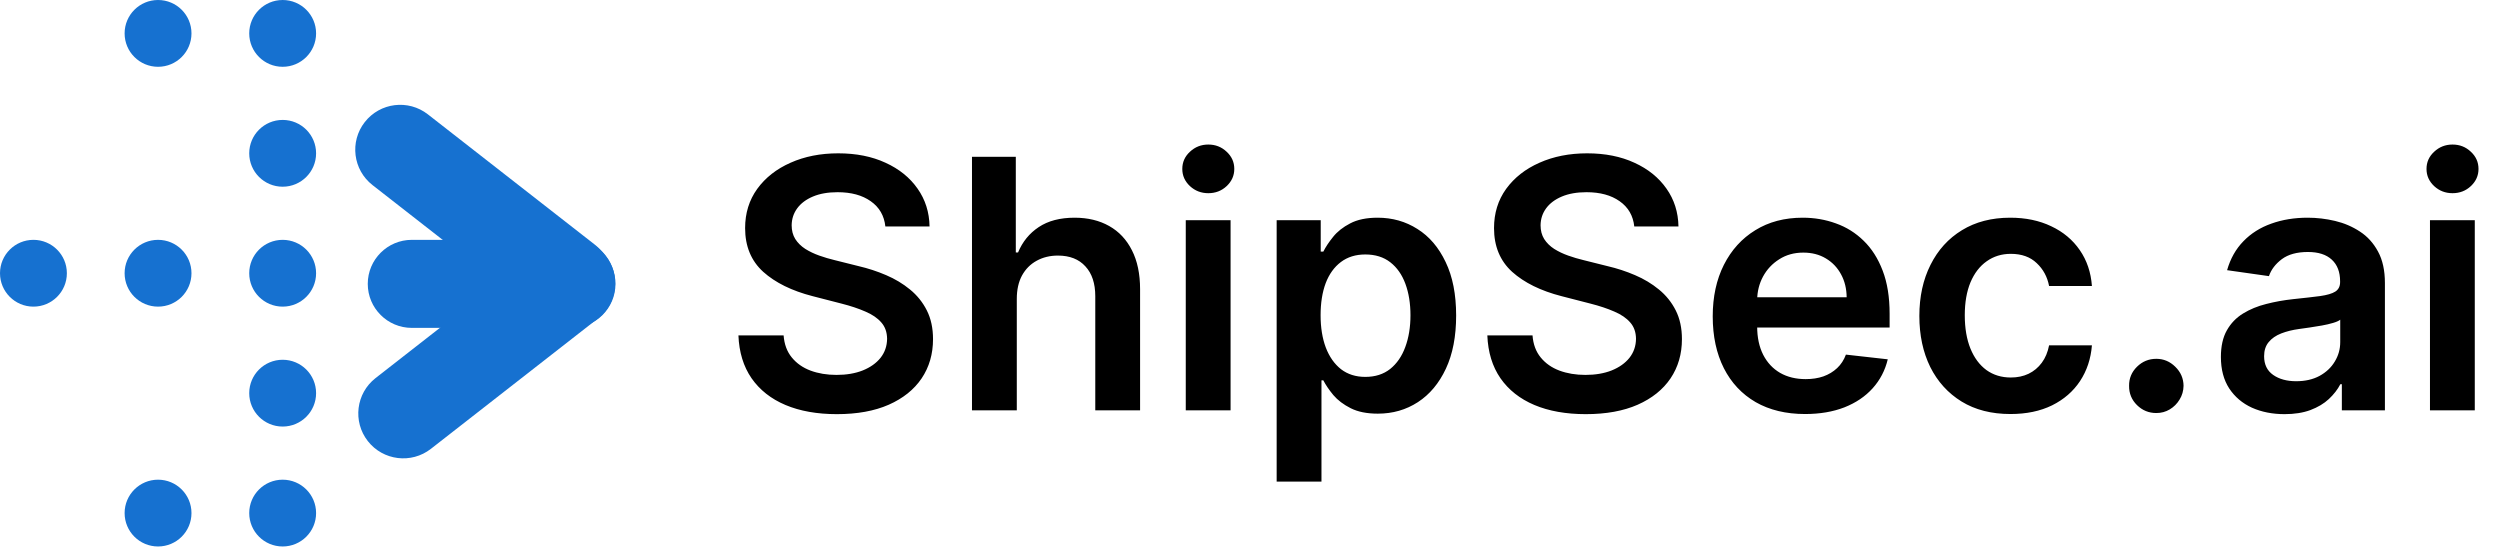
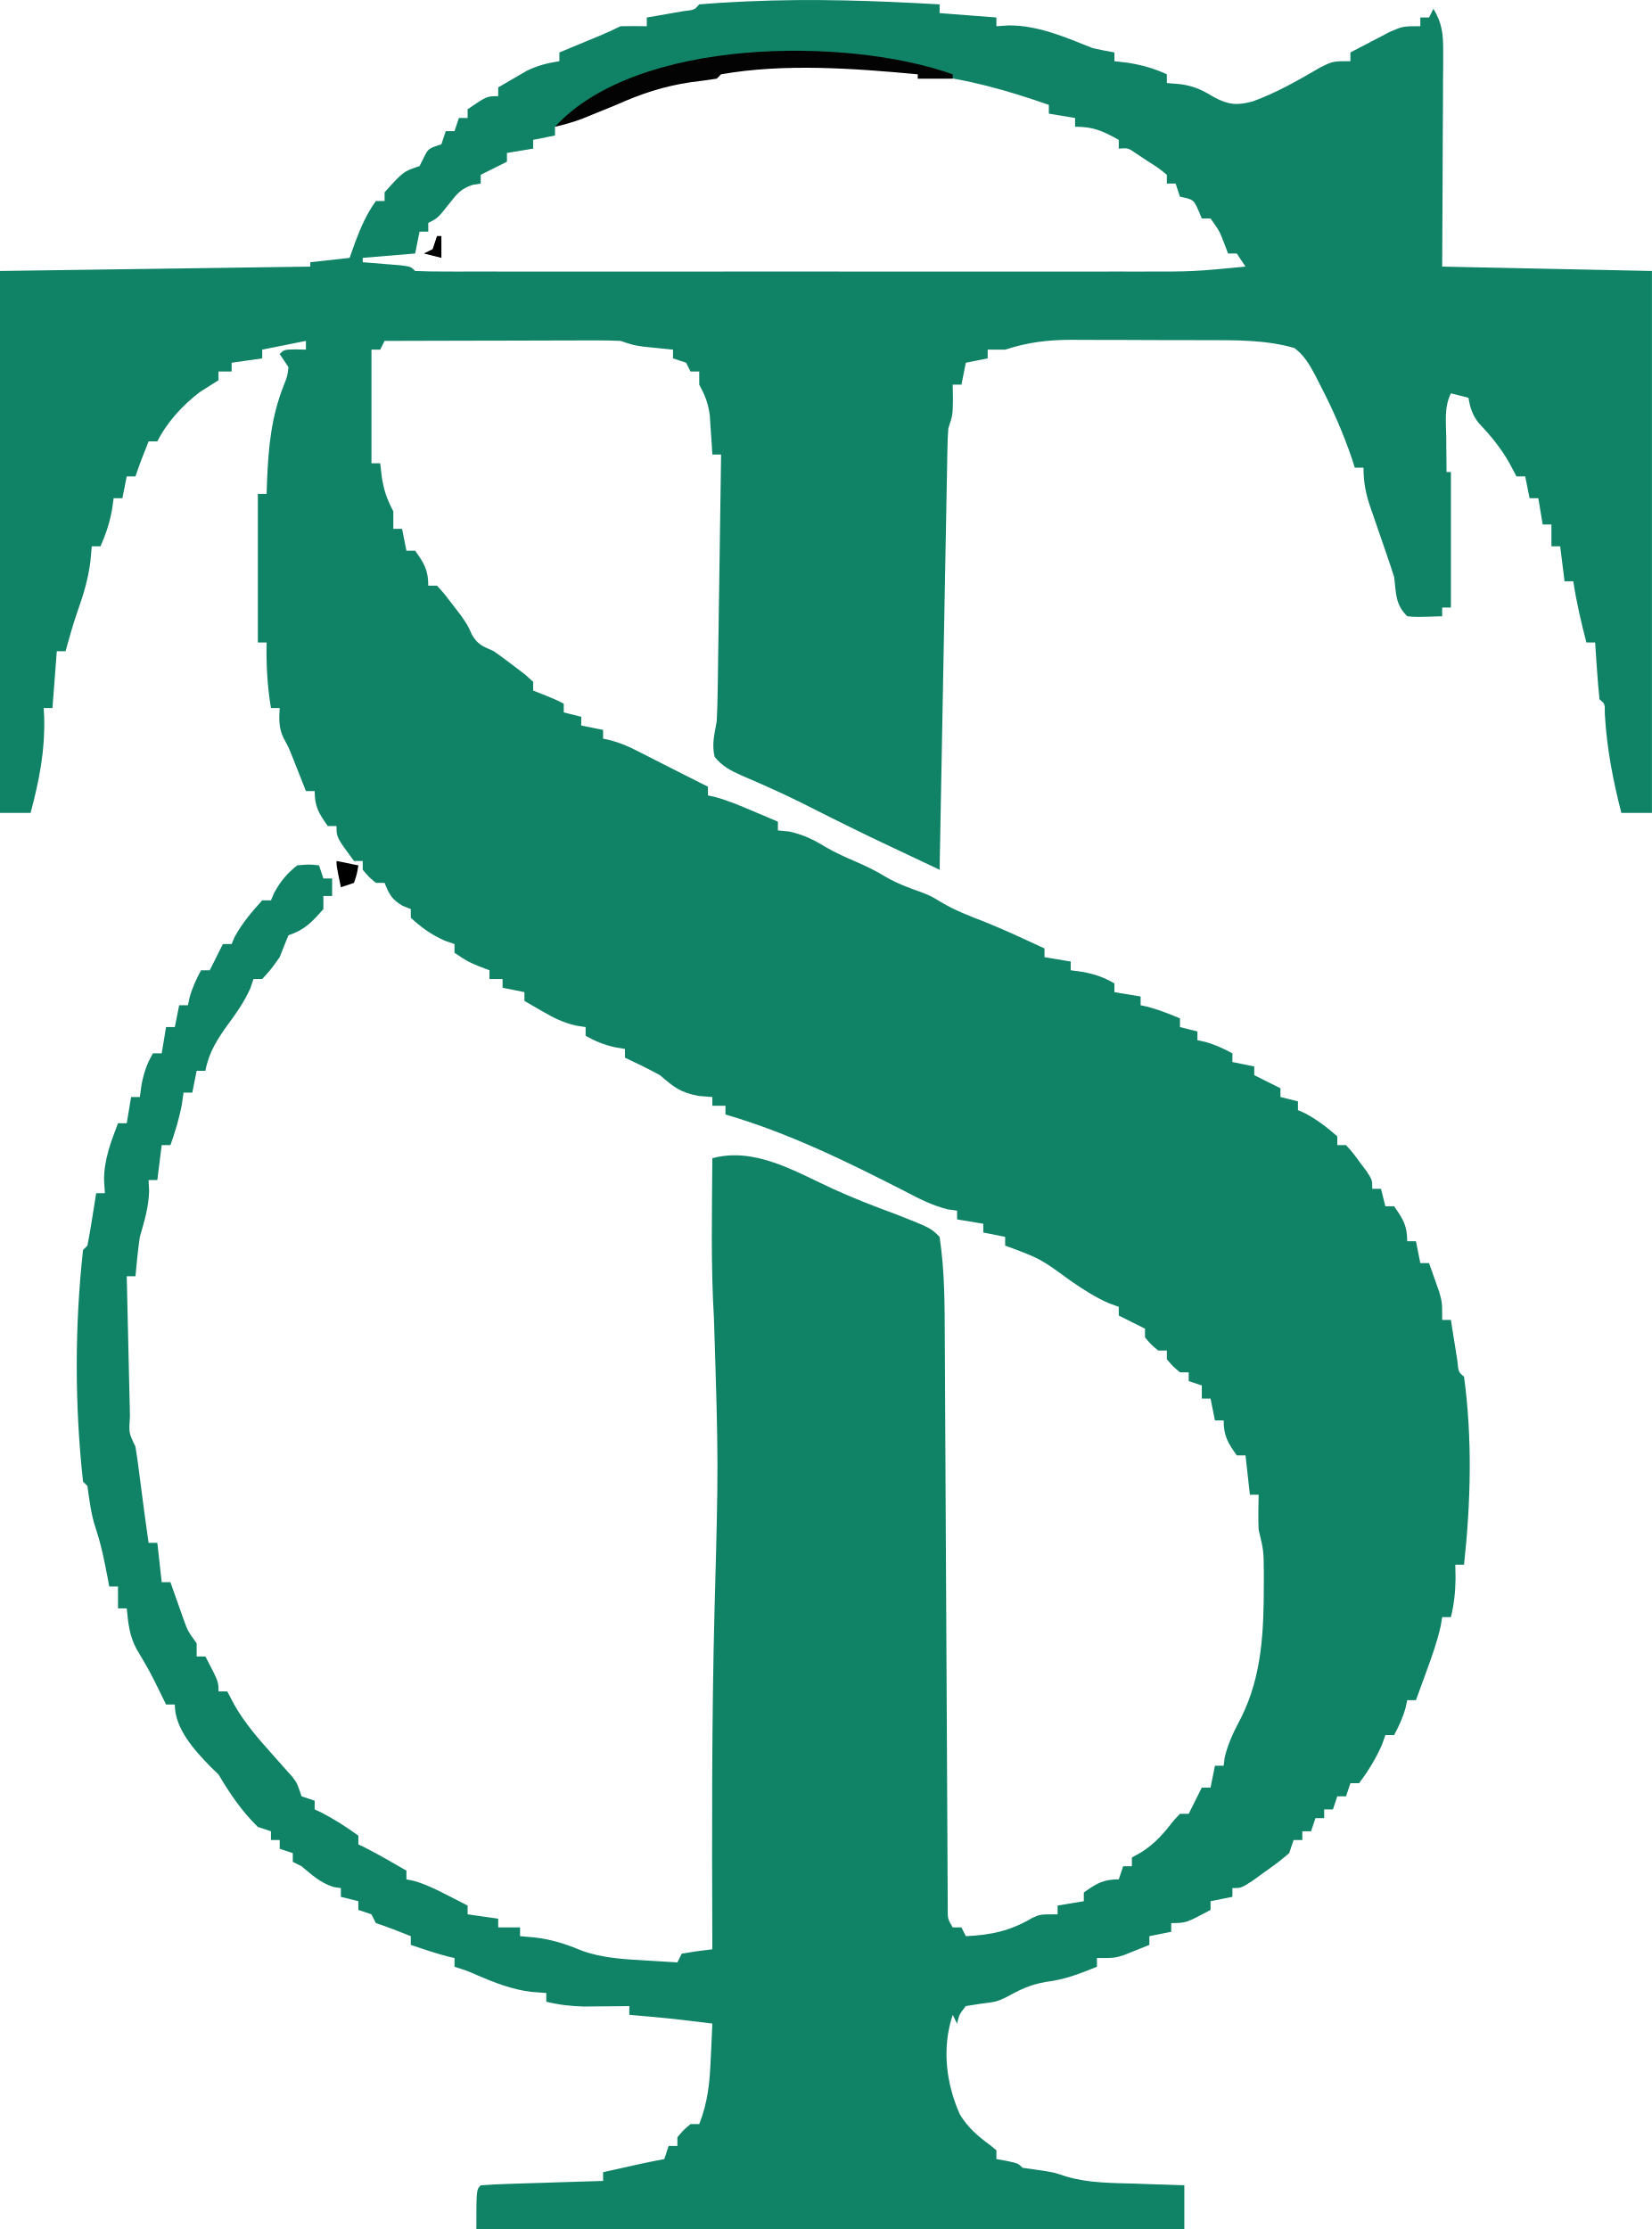
- <svg xmlns="http://www.w3.org/2000/svg" width="1377" height="303" viewBox="0 0 1377 303" fill="none">
-   <path d="M174.104 84.447C174.104 94.606 165.859 102.842 155.689 102.842C145.519 102.842 137.274 94.606 137.274 84.447C137.274 74.288 145.519 66.053 155.689 66.053C165.859 66.053 174.104 74.288 174.104 84.447Z" fill="#1671D0" />
-   <path d="M105.467 18.394C105.467 28.553 97.222 36.789 87.052 36.789C76.882 36.789 68.637 28.553 68.637 18.394C68.637 8.235 76.882 0 87.052 0C97.222 0 105.467 8.235 105.467 18.394Z" fill="#1671D0" />
-   <path d="M174.104 18.394C174.104 28.553 165.859 36.789 155.689 36.789C145.519 36.789 137.274 28.553 137.274 18.394C137.274 8.235 145.519 0 155.689 0C165.859 0 174.104 8.235 174.104 18.394Z" fill="#1671D0" />
-   <path d="M105.467 150.5C105.467 160.659 97.222 168.894 87.052 168.894C76.882 168.894 68.637 160.659 68.637 150.5C68.637 140.341 76.882 132.106 87.052 132.106C97.222 132.106 105.467 140.341 105.467 150.5Z" fill="#1671D0" />
-   <path d="M36.83 150.5C36.83 160.659 28.585 168.894 18.415 168.894C8.245 168.894 0 160.659 0 150.5C0 140.341 8.245 132.106 18.415 132.106C28.585 132.106 36.83 140.341 36.83 150.5Z" fill="#1671D0" />
-   <path d="M174.104 150.5C174.104 160.659 165.859 168.894 155.689 168.894C145.519 168.894 137.274 160.659 137.274 150.5C137.274 140.341 145.519 132.106 155.689 132.106C165.859 132.106 174.104 140.341 174.104 150.5Z" fill="#1671D0" />
-   <path d="M105.467 282.606C105.467 292.765 97.222 301 87.052 301C76.882 301 68.637 292.765 68.637 282.606C68.637 272.447 76.882 264.211 87.052 264.211C97.222 264.211 105.467 272.447 105.467 282.606Z" fill="#1671D0" />
-   <path d="M174.104 216.553C174.104 226.712 165.859 234.947 155.689 234.947C145.519 234.947 137.274 226.712 137.274 216.553C137.274 206.394 145.519 198.158 155.689 198.158C165.859 198.158 174.104 206.394 174.104 216.553Z" fill="#1671D0" />
-   <path d="M174.104 282.606C174.104 292.765 165.859 301 155.689 301C145.519 301 137.274 292.765 137.274 282.606C137.274 272.447 145.519 264.211 155.689 264.211C165.859 264.211 174.104 272.447 174.104 282.606Z" fill="#1671D0" />
-   <path d="M202.563 156.353C202.563 142.961 213.431 132.106 226.837 132.106H314.726C328.132 132.106 339 142.961 339 156.353C339 169.744 328.132 180.6 314.726 180.6H226.837C213.431 180.6 202.563 169.744 202.563 156.353Z" fill="#1671D0" />
-   <path d="M200.921 67.242C209.339 56.48 224.897 54.571 235.671 62.98L327.65 134.763C338.425 143.171 340.335 158.712 331.917 169.474C323.499 180.237 307.941 182.145 297.167 173.736L205.188 101.954C194.413 93.545 192.503 78.004 200.921 67.242Z" fill="#1671D0" />
-   <path d="M333.591 140.723C325.173 129.961 309.615 128.053 298.841 136.461L206.863 208.243C196.088 216.651 194.178 232.192 202.596 242.955C211.014 253.717 226.572 255.625 237.346 247.217L329.324 175.435C340.099 167.026 342.009 151.485 333.591 140.723Z" fill="#1671D0" />
-   <path d="M487.659 124.75C487.023 118.795 484.341 114.159 479.614 110.841C474.932 107.523 468.841 105.864 461.341 105.864C456.068 105.864 451.545 106.659 447.773 108.25C444 109.841 441.114 112 439.114 114.727C437.114 117.455 436.091 120.568 436.045 124.068C436.045 126.977 436.705 129.5 438.023 131.636C439.386 133.773 441.227 135.591 443.545 137.091C445.864 138.545 448.432 139.773 451.25 140.773C454.068 141.773 456.909 142.614 459.773 143.295L472.864 146.568C478.136 147.795 483.205 149.455 488.068 151.545C492.977 153.636 497.364 156.273 501.227 159.455C505.136 162.636 508.227 166.477 510.5 170.977C512.773 175.477 513.909 180.75 513.909 186.795C513.909 194.977 511.818 202.182 507.636 208.409C503.455 214.591 497.409 219.432 489.5 222.932C481.636 226.386 472.114 228.114 460.932 228.114C450.068 228.114 440.636 226.432 432.636 223.068C424.682 219.705 418.455 214.795 413.955 208.341C409.5 201.886 407.091 194.023 406.727 184.75H431.614C431.977 189.614 433.477 193.659 436.114 196.886C438.75 200.114 442.182 202.523 446.409 204.114C450.682 205.705 455.455 206.5 460.727 206.5C466.227 206.5 471.045 205.682 475.182 204.045C479.364 202.364 482.636 200.045 485 197.091C487.364 194.091 488.568 190.591 488.614 186.591C488.568 182.955 487.5 179.955 485.409 177.591C483.318 175.182 480.386 173.182 476.614 171.591C472.886 169.955 468.523 168.5 463.523 167.227L447.636 163.136C436.136 160.182 427.045 155.705 420.364 149.705C413.727 143.659 410.409 135.636 410.409 125.636C410.409 117.409 412.636 110.205 417.091 104.023C421.591 97.841 427.705 93.046 435.432 89.636C443.159 86.182 451.909 84.454 461.682 84.454C471.591 84.454 480.273 86.182 487.727 89.636C495.227 93.046 501.114 97.796 505.386 103.886C509.659 109.932 511.864 116.886 512 124.75H487.659ZM560.051 164.636V226H535.369V86.364H559.506V139.068H560.733C563.188 133.159 566.983 128.5 572.119 125.091C577.301 121.636 583.892 119.909 591.892 119.909C599.165 119.909 605.506 121.432 610.915 124.477C616.324 127.523 620.506 131.977 623.46 137.841C626.46 143.705 627.96 150.864 627.96 159.318V226H603.278V163.136C603.278 156.091 601.46 150.614 597.824 146.705C594.233 142.75 589.188 140.773 582.688 140.773C578.324 140.773 574.415 141.727 570.96 143.636C567.551 145.5 564.869 148.205 562.915 151.75C561.006 155.295 560.051 159.591 560.051 164.636ZM653.119 226V121.273H677.801V226H653.119ZM665.528 106.409C661.619 106.409 658.256 105.114 655.438 102.523C652.619 99.886 651.21 96.727 651.21 93.045C651.21 89.318 652.619 86.159 655.438 83.568C658.256 80.932 661.619 79.614 665.528 79.614C669.483 79.614 672.847 80.932 675.619 83.568C678.438 86.159 679.847 89.318 679.847 93.045C679.847 96.727 678.438 99.886 675.619 102.523C672.847 105.114 669.483 106.409 665.528 106.409ZM703.182 265.273V121.273H727.455V138.591H728.886C730.159 136.045 731.955 133.341 734.273 130.477C736.591 127.568 739.727 125.091 743.682 123.045C747.636 120.955 752.682 119.909 758.818 119.909C766.909 119.909 774.205 121.977 780.705 126.114C787.25 130.205 792.432 136.273 796.25 144.318C800.114 152.318 802.045 162.136 802.045 173.773C802.045 185.273 800.159 195.045 796.386 203.091C792.614 211.136 787.477 217.273 780.977 221.5C774.477 225.727 767.114 227.841 758.886 227.841C752.886 227.841 747.909 226.841 743.955 224.841C740 222.841 736.818 220.432 734.409 217.614C732.045 214.75 730.205 212.045 728.886 209.5H727.864V265.273H703.182ZM727.386 173.636C727.386 180.409 728.341 186.341 730.25 191.432C732.205 196.523 735 200.5 738.636 203.364C742.318 206.182 746.773 207.591 752 207.591C757.455 207.591 762.023 206.136 765.705 203.227C769.386 200.273 772.159 196.25 774.023 191.159C775.932 186.023 776.886 180.182 776.886 173.636C776.886 167.136 775.955 161.364 774.091 156.318C772.227 151.273 769.455 147.318 765.773 144.455C762.091 141.591 757.5 140.159 752 140.159C746.727 140.159 742.25 141.545 738.568 144.318C734.886 147.091 732.091 150.977 730.182 155.977C728.318 160.977 727.386 166.864 727.386 173.636ZM900.159 124.75C899.523 118.795 896.841 114.159 892.114 110.841C887.432 107.523 881.341 105.864 873.841 105.864C868.568 105.864 864.045 106.659 860.273 108.25C856.5 109.841 853.614 112 851.614 114.727C849.614 117.455 848.591 120.568 848.545 124.068C848.545 126.977 849.205 129.5 850.523 131.636C851.886 133.773 853.727 135.591 856.045 137.091C858.364 138.545 860.932 139.773 863.75 140.773C866.568 141.773 869.409 142.614 872.273 143.295L885.364 146.568C890.636 147.795 895.705 149.455 900.568 151.545C905.477 153.636 909.864 156.273 913.727 159.455C917.636 162.636 920.727 166.477 923 170.977C925.273 175.477 926.409 180.75 926.409 186.795C926.409 194.977 924.318 202.182 920.136 208.409C915.955 214.591 909.909 219.432 902 222.932C894.136 226.386 884.614 228.114 873.432 228.114C862.568 228.114 853.136 226.432 845.136 223.068C837.182 219.705 830.955 214.795 826.455 208.341C822 201.886 819.591 194.023 819.227 184.75H844.114C844.477 189.614 845.977 193.659 848.614 196.886C851.25 200.114 854.682 202.523 858.909 204.114C863.182 205.705 867.955 206.5 873.227 206.5C878.727 206.5 883.545 205.682 887.682 204.045C891.864 202.364 895.136 200.045 897.5 197.091C899.864 194.091 901.068 190.591 901.114 186.591C901.068 182.955 900 179.955 897.909 177.591C895.818 175.182 892.886 173.182 889.114 171.591C885.386 169.955 881.023 168.5 876.023 167.227L860.136 163.136C848.636 160.182 839.545 155.705 832.864 149.705C826.227 143.659 822.909 135.636 822.909 125.636C822.909 117.409 825.136 110.205 829.591 104.023C834.091 97.841 840.205 93.046 847.932 89.636C855.659 86.182 864.409 84.454 874.182 84.454C884.091 84.454 892.773 86.182 900.227 89.636C907.727 93.046 913.614 97.796 917.886 103.886C922.159 109.932 924.364 116.886 924.5 124.75H900.159ZM994.233 228.045C983.733 228.045 974.665 225.864 967.028 221.5C959.438 217.091 953.597 210.864 949.506 202.818C945.415 194.727 943.369 185.205 943.369 174.25C943.369 163.477 945.415 154.023 949.506 145.886C953.642 137.705 959.415 131.341 966.824 126.795C974.233 122.205 982.938 119.909 992.938 119.909C999.392 119.909 1005.48 120.955 1011.21 123.045C1016.98 125.091 1022.07 128.273 1026.48 132.591C1030.94 136.909 1034.44 142.409 1036.98 149.091C1039.53 155.727 1040.8 163.636 1040.8 172.818V180.386H954.96V163.75H1017.14C1017.1 159.023 1016.07 154.818 1014.07 151.136C1012.07 147.409 1009.28 144.477 1005.69 142.341C1002.14 140.205 998.006 139.136 993.278 139.136C988.233 139.136 983.801 140.364 979.983 142.818C976.165 145.227 973.188 148.409 971.051 152.364C968.96 156.273 967.892 160.568 967.847 165.25V179.773C967.847 185.864 968.96 191.091 971.188 195.455C973.415 199.773 976.528 203.091 980.528 205.409C984.528 207.682 989.21 208.818 994.574 208.818C998.165 208.818 1001.41 208.318 1004.32 207.318C1007.23 206.273 1009.76 204.75 1011.89 202.75C1014.03 200.75 1015.64 198.273 1016.73 195.318L1039.78 197.909C1038.32 204 1035.55 209.318 1031.46 213.864C1027.41 218.364 1022.23 221.864 1015.91 224.364C1009.6 226.818 1002.37 228.045 994.233 228.045ZM1107.36 228.045C1096.91 228.045 1087.93 225.75 1080.43 221.159C1072.98 216.568 1067.23 210.227 1063.18 202.136C1059.18 194 1057.18 184.636 1057.18 174.045C1057.18 163.409 1059.23 154.023 1063.32 145.886C1067.41 137.705 1073.18 131.341 1080.64 126.795C1088.14 122.205 1097 119.909 1107.23 119.909C1115.73 119.909 1123.25 121.477 1129.8 124.614C1136.39 127.705 1141.64 132.091 1145.55 137.773C1149.45 143.409 1151.68 150 1152.23 157.545H1128.64C1127.68 152.5 1125.41 148.295 1121.82 144.932C1118.27 141.523 1113.52 139.818 1107.57 139.818C1102.52 139.818 1098.09 141.182 1094.27 143.909C1090.45 146.591 1087.48 150.455 1085.34 155.5C1083.25 160.545 1082.2 166.591 1082.2 173.636C1082.2 180.773 1083.25 186.909 1085.34 192.045C1087.43 197.136 1090.36 201.068 1094.14 203.841C1097.95 206.568 1102.43 207.932 1107.57 207.932C1111.2 207.932 1114.45 207.25 1117.32 205.886C1120.23 204.477 1122.66 202.455 1124.61 199.818C1126.57 197.182 1127.91 193.977 1128.64 190.205H1152.23C1151.64 197.614 1149.45 204.182 1145.68 209.909C1141.91 215.591 1136.77 220.045 1130.27 223.273C1123.77 226.455 1116.14 228.045 1107.36 228.045ZM1187.7 227.5C1183.56 227.5 1180.02 226.045 1177.06 223.136C1174.11 220.227 1172.65 216.682 1172.7 212.5C1172.65 208.409 1174.11 204.909 1177.06 202C1180.02 199.091 1183.56 197.636 1187.7 197.636C1191.7 197.636 1195.18 199.091 1198.13 202C1201.13 204.909 1202.65 208.409 1202.7 212.5C1202.65 215.273 1201.93 217.795 1200.52 220.068C1199.15 222.341 1197.34 224.159 1195.06 225.523C1192.84 226.841 1190.38 227.5 1187.7 227.5ZM1258.32 228.114C1251.68 228.114 1245.7 226.932 1240.39 224.568C1235.11 222.159 1230.93 218.614 1227.84 213.932C1224.8 209.25 1223.27 203.477 1223.27 196.614C1223.27 190.705 1224.36 185.818 1226.55 181.955C1228.73 178.091 1231.7 175 1235.48 172.682C1239.25 170.364 1243.5 168.614 1248.23 167.432C1253 166.205 1257.93 165.318 1263.02 164.773C1269.16 164.136 1274.14 163.568 1277.95 163.068C1281.77 162.523 1284.55 161.705 1286.27 160.614C1288.05 159.477 1288.93 157.727 1288.93 155.364V154.955C1288.93 149.818 1287.41 145.841 1284.36 143.023C1281.32 140.205 1276.93 138.795 1271.2 138.795C1265.16 138.795 1260.36 140.114 1256.82 142.75C1253.32 145.386 1250.95 148.5 1249.73 152.091L1226.68 148.818C1228.5 142.455 1231.5 137.136 1235.68 132.864C1239.86 128.545 1244.98 125.318 1251.02 123.182C1257.07 121 1263.75 119.909 1271.07 119.909C1276.11 119.909 1281.14 120.5 1286.14 121.682C1291.14 122.864 1295.7 124.818 1299.84 127.545C1303.98 130.227 1307.3 133.886 1309.8 138.523C1312.34 143.159 1313.61 148.955 1313.61 155.909V226H1289.89V211.614H1289.07C1287.57 214.523 1285.45 217.25 1282.73 219.795C1280.05 222.295 1276.66 224.318 1272.57 225.864C1268.52 227.364 1263.77 228.114 1258.32 228.114ZM1264.73 209.977C1269.68 209.977 1273.98 209 1277.61 207.045C1281.25 205.045 1284.05 202.409 1286 199.136C1288 195.864 1289 192.295 1289 188.432V176.091C1288.23 176.727 1286.91 177.318 1285.05 177.864C1283.23 178.409 1281.18 178.886 1278.91 179.295C1276.64 179.705 1274.39 180.068 1272.16 180.386C1269.93 180.705 1268 180.977 1266.36 181.205C1262.68 181.705 1259.39 182.523 1256.48 183.659C1253.57 184.795 1251.27 186.386 1249.59 188.432C1247.91 190.432 1247.07 193.023 1247.07 196.205C1247.07 200.75 1248.73 204.182 1252.05 206.5C1255.36 208.818 1259.59 209.977 1264.73 209.977ZM1338.43 226V121.273H1363.11V226H1338.43ZM1350.84 106.409C1346.93 106.409 1343.57 105.114 1340.75 102.523C1337.93 99.886 1336.52 96.727 1336.52 93.045C1336.52 89.318 1337.93 86.159 1340.75 83.568C1343.57 80.932 1346.93 79.614 1350.84 79.614C1354.8 79.614 1358.16 80.932 1360.93 83.568C1363.75 86.159 1365.16 89.318 1365.16 93.045C1365.16 96.727 1363.75 99.886 1360.93 102.523C1358.16 105.114 1354.8 106.409 1350.84 106.409Z" fill="black" />
+ <svg xmlns="http://www.w3.org/2000/svg" version="1.1" width="378" height="510">
+   <path d="M0 0 C0 0.66 0 1.32 0 2 C4.29 2.33 8.58 2.66 13 3 C13 3.66 13 4.32 13 5 C13.949 4.938 14.898 4.876 15.875 4.812 C22.585 4.799 28.86 7.544 35 10 C36.659 10.369 38.325 10.713 40 11 C40 11.66 40 12.32 40 13 C41.052 13.124 42.104 13.248 43.188 13.375 C46.46 13.911 49.005 14.639 52 16 C52 16.66 52 17.32 52 18 C52.99 18.082 53.98 18.165 55 18.25 C58.137 18.652 60.137 19.593 62.812 21.25 C66.159 23 68.037 23.174 71.688 22.188 C77.136 20.211 82.119 17.334 87.117 14.426 C90 13 90 13 94 13 C94 12.34 94 11.68 94 11 C95.911 9.99 97.829 8.992 99.75 8 C100.817 7.443 101.885 6.886 102.984 6.312 C106 5 106 5 110 5 C110 4.34 110 3.68 110 3 C110.66 3 111.32 3 112 3 C112.33 2.34 112.66 1.68 113 1 C114.951 4.278 115.244 6.712 115.227 10.503 C115.227 11.604 115.227 12.705 115.227 13.839 C115.216 15.021 115.206 16.204 115.195 17.422 C115.191 19.245 115.191 19.245 115.187 21.104 C115.176 24.986 115.15 28.868 115.125 32.75 C115.115 35.382 115.106 38.013 115.098 40.645 C115.077 47.097 115.038 53.548 115 60 C130.84 60.33 146.68 60.66 163 61 C163 101.92 163 142.84 163 185 C160.69 185 158.38 185 156 185 C154.053 177.408 152.642 170.1 152.211 162.266 C152.246 160.033 152.246 160.033 151 159 C150.765 156.817 150.586 154.628 150.438 152.438 C150.312 150.641 150.312 150.641 150.184 148.809 C150.123 147.882 150.062 146.955 150 146 C149.34 146 148.68 146 148 146 C146.795 141.342 145.715 136.764 145 132 C144.34 132 143.68 132 143 132 C142.67 129.36 142.34 126.72 142 124 C141.34 124 140.68 124 140 124 C140 122.35 140 120.7 140 119 C139.34 119 138.68 119 138 119 C137.67 117.02 137.34 115.04 137 113 C136.34 113 135.68 113 135 113 C134.67 111.35 134.34 109.7 134 108 C133.34 108 132.68 108 132 108 C131.464 106.989 130.928 105.979 130.375 104.938 C128.396 101.434 126.023 98.596 123.27 95.676 C121.848 93.799 121.416 92.298 121 90 C119.68 89.67 118.36 89.34 117 89 C115.406 92.188 115.898 95.629 115.938 99.125 C115.944 100.256 115.944 100.256 115.951 101.41 C115.963 103.273 115.981 105.137 116 107 C116.33 107 116.66 107 117 107 C117 117.23 117 127.46 117 138 C116.34 138 115.68 138 115 138 C115 138.66 115 139.32 115 140 C108.945 140.195 108.945 140.195 107 140 C104.222 137.222 104.513 134.851 104 131 C103.368 128.989 102.695 126.99 102 125 C101.121 122.46 100.246 119.918 99.375 117.375 C99.146 116.72 98.916 116.065 98.68 115.391 C97.537 112.03 97 109.599 97 106 C96.34 106 95.68 106 95 106 C94.804 105.38 94.608 104.76 94.406 104.121 C92.386 98.14 89.911 92.528 87 86.938 C86.668 86.283 86.336 85.628 85.994 84.953 C84.654 82.442 83.478 80.362 81.188 78.629 C74.449 76.692 67.577 76.84 60.625 76.832 C59.542 76.829 58.458 76.825 57.342 76.822 C55.06 76.817 52.777 76.815 50.494 76.815 C47.012 76.813 43.529 76.794 40.047 76.775 C37.823 76.772 35.599 76.77 33.375 76.77 C32.339 76.762 31.304 76.755 30.237 76.748 C24.712 76.765 20.244 77.299 15 79 C13.68 79 12.36 79 11 79 C11 79.66 11 80.32 11 81 C8.525 81.495 8.525 81.495 6 82 C5.67 83.65 5.34 85.3 5 87 C4.34 87 3.68 87 3 87 C3.031 88.64 3.031 88.64 3.062 90.312 C3 94 3 94 2 97 C1.889 98.396 1.83 99.795 1.804 101.195 C1.786 102.049 1.767 102.903 1.749 103.783 C1.734 104.716 1.718 105.65 1.703 106.612 C1.673 108.09 1.673 108.09 1.643 109.599 C1.579 112.861 1.522 116.124 1.465 119.387 C1.422 121.647 1.378 123.907 1.335 126.167 C1.22 132.12 1.112 138.073 1.004 144.026 C0.894 150.099 0.778 156.171 0.662 162.244 C0.436 174.163 0.216 186.081 0 198 C-2.996 196.587 -5.99 195.173 -8.984 193.758 C-9.821 193.363 -10.659 192.968 -11.521 192.562 C-17.491 189.739 -23.408 186.824 -29.298 183.837 C-32.585 182.17 -35.89 180.582 -39.258 179.086 C-39.948 178.777 -40.639 178.468 -41.351 178.149 C-42.664 177.566 -43.982 176.993 -45.306 176.433 C-47.834 175.308 -49.722 174.344 -51.477 172.172 C-52.181 169.25 -51.496 166.961 -51 164 C-50.891 161.908 -50.825 159.814 -50.795 157.719 C-50.775 156.498 -50.755 155.278 -50.734 154.02 C-50.718 152.716 -50.701 151.413 -50.684 150.07 C-50.663 148.711 -50.642 147.352 -50.621 145.993 C-50.566 142.432 -50.516 138.872 -50.468 135.311 C-50.417 131.671 -50.362 128.031 -50.307 124.391 C-50.199 117.26 -50.098 110.13 -50 103 C-50.66 103 -51.32 103 -52 103 C-52.073 101.77 -52.073 101.77 -52.148 100.516 C-52.223 99.438 -52.298 98.36 -52.375 97.25 C-52.445 96.183 -52.514 95.115 -52.586 94.016 C-52.978 91.158 -53.664 89.498 -55 87 C-55 86.01 -55 85.02 -55 84 C-55.66 84 -56.32 84 -57 84 C-57.33 83.34 -57.66 82.68 -58 82 C-58.99 81.67 -59.98 81.34 -61 81 C-61 80.34 -61 79.68 -61 79 C-61.615 78.939 -62.23 78.879 -62.863 78.816 C-64.076 78.691 -64.076 78.691 -65.312 78.562 C-66.513 78.441 -66.513 78.441 -67.738 78.316 C-70 78 -70 78 -73 77 C-74.764 76.912 -76.531 76.882 -78.298 76.886 C-79.379 76.887 -80.459 76.887 -81.573 76.887 C-83.322 76.894 -83.322 76.894 -85.105 76.902 C-86.3 76.904 -87.494 76.905 -88.725 76.907 C-92.546 76.912 -96.367 76.925 -100.188 76.938 C-102.775 76.943 -105.363 76.947 -107.951 76.951 C-114.301 76.962 -120.65 76.979 -127 77 C-127.33 77.66 -127.66 78.32 -128 79 C-128.66 79 -129.32 79 -130 79 C-130 87.58 -130 96.16 -130 105 C-129.34 105 -128.68 105 -128 105 C-127.814 106.609 -127.814 106.609 -127.625 108.25 C-127.089 111.465 -126.446 113.204 -125 116 C-125 117.32 -125 118.64 -125 120 C-124.34 120 -123.68 120 -123 120 C-122.67 121.65 -122.34 123.3 -122 125 C-121.34 125 -120.68 125 -120 125 C-117.958 127.905 -117 129.401 -117 133 C-116.34 133 -115.68 133 -115 133 C-113.344 134.828 -113.344 134.828 -111.5 137.25 C-110.892 138.039 -110.283 138.828 -109.656 139.641 C-108 142 -108 142 -107.031 144.172 C-105.7 146.532 -104.45 146.907 -102 148 C-100.39 149.13 -98.807 150.299 -97.25 151.5 C-96.451 152.108 -95.652 152.717 -94.828 153.344 C-93.923 154.164 -93.923 154.164 -93 155 C-93 155.66 -93 156.32 -93 157 C-92.216 157.309 -91.433 157.619 -90.625 157.938 C-88 159 -88 159 -86 160 C-86 160.66 -86 161.32 -86 162 C-84.68 162.33 -83.36 162.66 -82 163 C-82 163.66 -82 164.32 -82 165 C-80.35 165.33 -78.7 165.66 -77 166 C-77 166.66 -77 167.32 -77 168 C-76.417 168.128 -75.835 168.257 -75.234 168.389 C-73.055 168.985 -71.26 169.756 -69.25 170.777 C-68.559 171.126 -67.868 171.475 -67.156 171.834 C-66.445 172.198 -65.733 172.562 -65 172.938 C-64.288 173.298 -63.577 173.658 -62.844 174.029 C-61.515 174.703 -60.186 175.377 -58.859 176.054 C-56.911 177.045 -54.956 178.024 -53 179 C-53 179.66 -53 180.32 -53 181 C-52.469 181.112 -51.938 181.224 -51.391 181.34 C-48.389 182.169 -45.616 183.348 -42.75 184.562 C-41.672 185.018 -40.595 185.473 -39.484 185.941 C-38.665 186.291 -37.845 186.64 -37 187 C-37 187.66 -37 188.32 -37 189 C-36.154 189.083 -35.309 189.165 -34.438 189.25 C-31.113 189.975 -28.808 191.127 -25.926 192.891 C-23.797 194.117 -21.63 195.09 -19.375 196.062 C-16.92 197.122 -14.727 198.167 -12.438 199.562 C-9.679 201.189 -6.904 202.176 -3.898 203.254 C-2 204 -2 204 0.375 205.438 C3.536 207.319 6.795 208.553 10.219 209.883 C14.886 211.758 19.438 213.884 24 216 C24 216.66 24 217.32 24 218 C25.98 218.33 27.96 218.66 30 219 C30 219.66 30 220.32 30 221 C31.361 221.186 31.361 221.186 32.75 221.375 C35.59 221.921 37.526 222.573 40 224 C40 224.66 40 225.32 40 226 C41.98 226.33 43.96 226.66 46 227 C46 227.66 46 228.32 46 229 C46.835 229.186 46.835 229.186 47.688 229.375 C50.221 230.06 52.579 230.991 55 232 C55 232.66 55 233.32 55 234 C56.32 234.33 57.64 234.66 59 235 C59 235.66 59 236.32 59 237 C59.866 237.186 59.866 237.186 60.75 237.375 C63.023 238.006 64.925 238.889 67 240 C67 240.66 67 241.32 67 242 C68.65 242.33 70.3 242.66 72 243 C72 243.66 72 244.32 72 245 C72.928 245.464 72.928 245.464 73.875 245.938 C75.25 246.625 76.625 247.312 78 248 C78 248.66 78 249.32 78 250 C79.32 250.33 80.64 250.66 82 251 C82 251.66 82 252.32 82 253 C82.835 253.371 82.835 253.371 83.688 253.75 C86.424 255.229 88.677 256.935 91 259 C91 259.66 91 260.32 91 261 C91.66 261 92.32 261 93 261 C94.508 262.68 94.508 262.68 96.125 264.875 C96.664 265.594 97.203 266.314 97.758 267.055 C99 269 99 269 99 271 C99.66 271 100.32 271 101 271 C101.33 272.32 101.66 273.64 102 275 C102.66 275 103.32 275 104 275 C106.042 277.905 107 279.401 107 283 C107.66 283 108.32 283 109 283 C109.33 284.65 109.66 286.3 110 288 C110.66 288 111.32 288 112 288 C112.508 289.414 113.006 290.831 113.5 292.25 C113.778 293.039 114.057 293.828 114.344 294.641 C115 297 115 297 115 301 C115.66 301 116.32 301 117 301 C117.133 301.855 117.266 302.709 117.402 303.59 C117.579 304.695 117.756 305.799 117.938 306.938 C118.112 308.04 118.286 309.142 118.465 310.277 C118.718 312.904 118.718 312.904 120 314 C121.93 328.085 121.547 342.909 120 357 C119.34 357 118.68 357 118 357 C118.031 358.578 118.031 358.578 118.062 360.188 C118.011 363.327 117.735 365.969 117 369 C116.34 369 115.68 369 115 369 C114.888 369.674 114.776 370.348 114.66 371.043 C113.871 374.579 112.685 377.919 111.438 381.312 C111.204 381.958 110.97 382.603 110.729 383.268 C110.156 384.846 109.578 386.423 109 388 C108.34 388 107.68 388 107 388 C106.876 388.577 106.752 389.155 106.625 389.75 C105.994 392.023 105.111 393.925 104 396 C103.34 396 102.68 396 102 396 C101.752 396.701 101.505 397.402 101.25 398.125 C99.828 401.395 98.128 404.141 96 407 C95.34 407 94.68 407 94 407 C93.67 407.99 93.34 408.98 93 410 C92.34 410 91.68 410 91 410 C90.67 410.99 90.34 411.98 90 413 C89.34 413 88.68 413 88 413 C88 413.66 88 414.32 88 415 C87.34 415 86.68 415 86 415 C85.67 415.99 85.34 416.98 85 418 C84.34 418 83.68 418 83 418 C83 418.66 83 419.32 83 420 C82.34 420 81.68 420 81 420 C80.67 420.99 80.34 421.98 80 423 C77.566 425.043 77.566 425.043 74.562 427.188 C73.574 427.903 72.585 428.618 71.566 429.355 C69 431 69 431 67 431 C67 431.66 67 432.32 67 433 C65.35 433.33 63.7 433.66 62 434 C62 434.66 62 435.32 62 436 C56.375 439 56.375 439 53 439 C53 439.66 53 440.32 53 441 C51.35 441.33 49.7 441.66 48 442 C48 442.66 48 443.32 48 444 C46.753 444.508 45.503 445.006 44.25 445.5 C43.554 445.778 42.858 446.057 42.141 446.344 C40 447 40 447 36 447 C36 447.66 36 448.32 36 449 C32.057 450.591 28.727 451.909 24.5 452.438 C20.732 453.043 18.298 454.293 14.992 456.094 C13 457 13 457 9.125 457.5 C8.094 457.665 7.062 457.83 6 458 C4.487 459.936 4.487 459.936 4 462 C3.67 461.34 3.34 460.68 3 460 C0.49 467.531 1.453 475.638 4.645 482.805 C6.504 485.816 8.759 487.784 11.609 489.844 C12.068 490.225 12.527 490.607 13 491 C13 491.66 13 492.32 13 493 C13.804 493.144 14.609 493.289 15.438 493.438 C18 494 18 494 19 495 C20.031 495.144 21.062 495.289 22.125 495.438 C26 496 26 496 28.996 496.996 C34.198 498.525 39.553 498.465 44.938 498.625 C46.003 498.664 47.068 498.702 48.166 498.742 C50.777 498.836 53.389 498.919 56 499 C56 502.3 56 505.6 56 509 C2.54 509 -50.92 509 -106 509 C-106 500 -106 500 -105 499 C-102.929 498.842 -100.853 498.749 -98.777 498.684 C-97.517 498.642 -96.257 498.6 -94.959 498.557 C-93.618 498.517 -92.278 498.477 -90.938 498.438 C-89.593 498.394 -88.249 498.351 -86.904 498.307 C-83.603 498.2 -80.302 498.098 -77 498 C-77 497.34 -77 496.68 -77 496 C-67.59 493.888 -67.59 493.888 -63 493 C-62.67 492.01 -62.34 491.02 -62 490 C-61.34 490 -60.68 490 -60 490 C-60 489.34 -60 488.68 -60 488 C-58.625 486.375 -58.625 486.375 -57 485 C-56.34 485 -55.68 485 -55 485 C-53.027 479.978 -52.591 475.444 -52.375 470.125 C-52.317 468.949 -52.317 468.949 -52.258 467.75 C-52.164 465.834 -52.081 463.917 -52 462 C-56.663 461.402 -61.316 460.847 -66 460.438 C-67.423 460.312 -67.423 460.312 -68.875 460.184 C-69.576 460.123 -70.278 460.062 -71 460 C-71 459.34 -71 458.68 -71 458 C-71.953 458.012 -72.905 458.023 -73.887 458.035 C-75.141 458.044 -76.395 458.053 -77.688 458.062 C-78.929 458.074 -80.17 458.086 -81.449 458.098 C-84.462 458.015 -87.083 457.708 -90 457 C-90 456.34 -90 455.68 -90 455 C-91.114 454.918 -92.228 454.835 -93.375 454.75 C-97.85 454.208 -101.674 452.699 -105.801 450.938 C-108.107 449.919 -108.107 449.919 -111 449 C-111 448.34 -111 447.68 -111 447 C-111.536 446.876 -112.073 446.752 -112.625 446.625 C-115.464 445.878 -118.222 444.947 -121 444 C-121 443.34 -121 442.68 -121 442 C-123.652 440.925 -126.284 439.905 -129 439 C-129.33 438.34 -129.66 437.68 -130 437 C-130.99 436.67 -131.98 436.34 -133 436 C-133 435.34 -133 434.68 -133 434 C-134.32 433.67 -135.64 433.34 -137 433 C-137 432.34 -137 431.68 -137 431 C-137.557 430.918 -138.114 430.835 -138.688 430.75 C-141.7 429.773 -143.594 428.026 -146 426 C-146.66 425.67 -147.32 425.34 -148 425 C-148 424.34 -148 423.68 -148 423 C-148.99 422.67 -149.98 422.34 -151 422 C-151 421.34 -151 420.68 -151 420 C-151.66 420 -152.32 420 -153 420 C-153 419.34 -153 418.68 -153 418 C-153.99 417.67 -154.98 417.34 -156 417 C-159.674 413.44 -162.398 409.377 -165 405 C-165.598 404.423 -166.196 403.845 -166.812 403.25 C-170.566 399.389 -175 394.537 -175 389 C-175.66 389 -176.32 389 -177 389 C-177.326 388.336 -177.652 387.672 -177.988 386.988 C-180.66 381.533 -180.66 381.533 -183.75 376.312 C-185.395 373.27 -185.665 370.414 -186 367 C-186.66 367 -187.32 367 -188 367 C-188 365.35 -188 363.7 -188 362 C-188.66 362 -189.32 362 -190 362 C-190.121 361.348 -190.242 360.695 -190.367 360.023 C-191.1 356.201 -191.83 352.51 -193.062 348.812 C-194.145 345.566 -194.536 342.383 -195 339 C-195.33 338.67 -195.66 338.34 -196 338 C-197.918 320.663 -197.918 302.337 -196 285 C-195.67 284.67 -195.34 284.34 -195 284 C-194.604 281.987 -194.257 279.964 -193.938 277.938 C-193.673 276.28 -193.673 276.28 -193.402 274.59 C-193.27 273.735 -193.137 272.881 -193 272 C-192.34 272 -191.68 272 -191 272 C-191.093 270.546 -191.093 270.546 -191.188 269.062 C-191.216 264.384 -189.648 260.325 -188 256 C-187.34 256 -186.68 256 -186 256 C-185.505 253.03 -185.505 253.03 -185 250 C-184.34 250 -183.68 250 -183 250 C-182.814 248.639 -182.814 248.639 -182.625 247.25 C-182.079 244.41 -181.427 242.474 -180 240 C-179.34 240 -178.68 240 -178 240 C-177.505 237.03 -177.505 237.03 -177 234 C-176.34 234 -175.68 234 -175 234 C-174.67 232.35 -174.34 230.7 -174 229 C-173.34 229 -172.68 229 -172 229 C-171.876 228.423 -171.752 227.845 -171.625 227.25 C-170.994 224.977 -170.111 223.075 -169 221 C-168.34 221 -167.68 221 -167 221 C-166.536 220.072 -166.536 220.072 -166.062 219.125 C-165.375 217.75 -164.688 216.375 -164 215 C-163.34 215 -162.68 215 -162 215 C-161.66 214.196 -161.66 214.196 -161.312 213.375 C-159.544 210.175 -157.463 207.71 -155 205 C-154.34 205 -153.68 205 -153 205 C-152.752 204.423 -152.505 203.845 -152.25 203.25 C-150.778 200.601 -149.37 198.896 -147 197 C-144.25 196.75 -144.25 196.75 -142 197 C-141.67 197.99 -141.34 198.98 -141 200 C-140.34 200 -139.68 200 -139 200 C-139 201.32 -139 202.64 -139 204 C-139.66 204 -140.32 204 -141 204 C-141 204.99 -141 205.98 -141 207 C-143.59 209.94 -145.254 211.751 -149 213 C-149.69 214.657 -150.353 216.326 -151 218 C-153 220.812 -153 220.812 -155 223 C-155.66 223 -156.32 223 -157 223 C-157.227 223.681 -157.454 224.361 -157.688 225.062 C-159.07 228.156 -160.765 230.585 -162.762 233.301 C-165.249 236.714 -167.225 239.814 -168 244 C-168.66 244 -169.32 244 -170 244 C-170.33 245.65 -170.66 247.3 -171 249 C-171.66 249 -172.32 249 -173 249 C-173.124 249.866 -173.248 250.732 -173.375 251.625 C-173.981 254.895 -174.883 257.873 -176 261 C-176.66 261 -177.32 261 -178 261 C-178.33 263.64 -178.66 266.28 -179 269 C-179.66 269 -180.32 269 -181 269 C-180.959 269.846 -180.917 270.691 -180.875 271.562 C-181.013 275.346 -181.953 278.367 -183 282 C-183.435 284.992 -183.74 287.988 -184 291 C-184.66 291 -185.32 291 -186 291 C-185.882 296.394 -185.758 301.787 -185.628 307.18 C-185.584 309.017 -185.543 310.853 -185.503 312.689 C-185.445 315.323 -185.381 317.956 -185.316 320.59 C-185.3 321.416 -185.283 322.242 -185.266 323.093 C-185.522 326.855 -185.522 326.855 -184 330 C-183.621 332.376 -183.292 334.738 -183 337.125 C-182.371 342.09 -181.72 347.047 -181 352 C-180.34 352 -179.68 352 -179 352 C-178.67 354.97 -178.34 357.94 -178 361 C-177.34 361 -176.68 361 -176 361 C-175.734 361.759 -175.469 362.519 -175.195 363.301 C-174.842 364.295 -174.489 365.289 -174.125 366.312 C-173.777 367.299 -173.429 368.285 -173.07 369.301 C-172.047 372.156 -172.047 372.156 -170 375 C-170 375.99 -170 376.98 -170 378 C-169.34 378 -168.68 378 -168 378 C-165 383.75 -165 383.75 -165 386 C-164.34 386 -163.68 386 -163 386 C-162.468 387.005 -161.935 388.011 -161.387 389.047 C-158.999 393.227 -156.017 396.679 -152.812 400.25 C-151.732 401.46 -150.655 402.673 -149.582 403.891 C-149.11 404.417 -148.638 404.943 -148.152 405.485 C-147 407 -147 407 -146 410 C-145.01 410.33 -144.02 410.66 -143 411 C-143 411.66 -143 412.32 -143 413 C-142.464 413.248 -141.928 413.495 -141.375 413.75 C-138.418 415.307 -135.703 417.034 -133 419 C-133 419.66 -133 420.32 -133 421 C-132.227 421.371 -132.227 421.371 -131.438 421.75 C-128.228 423.396 -125.124 425.198 -122 427 C-122 427.66 -122 428.32 -122 429 C-121.448 429.112 -120.897 429.224 -120.328 429.34 C-117.599 430.114 -115.272 431.268 -112.75 432.562 C-111.858 433.018 -110.966 433.473 -110.047 433.941 C-109.371 434.291 -108.696 434.64 -108 435 C-108 435.66 -108 436.32 -108 437 C-105.69 437.33 -103.38 437.66 -101 438 C-101 438.66 -101 439.32 -101 440 C-99.35 440 -97.7 440 -96 440 C-96 440.66 -96 441.32 -96 442 C-94.845 442.103 -93.69 442.206 -92.5 442.312 C-88.704 442.776 -85.471 443.802 -81.957 445.281 C-77.171 447.039 -72.236 447.268 -67.188 447.562 C-66.495 447.606 -65.802 447.649 -65.088 447.693 C-63.392 447.799 -61.696 447.9 -60 448 C-59.67 447.34 -59.34 446.68 -59 446 C-56.678 445.593 -54.343 445.256 -52 445 C-52.002 444.423 -52.004 443.847 -52.007 443.253 C-52.1 417.892 -52.149 392.542 -51.5 367.188 C-50.587 333.839 -50.587 333.839 -51.642 300.51 C-52.36 288.367 -52.082 276.159 -52 264 C-42.307 261.401 -33.121 267.001 -24.496 270.969 C-19.674 273.179 -14.778 275.069 -9.797 276.895 C-2.039 279.961 -2.039 279.961 0 282 C1.176 289.812 1.165 297.599 1.189 305.484 C1.197 306.93 1.206 308.377 1.215 309.823 C1.233 312.92 1.248 316.017 1.26 319.114 C1.281 324.009 1.308 328.904 1.337 333.799 C1.402 345.063 1.458 356.327 1.513 367.59 C1.564 377.937 1.617 388.284 1.678 398.63 C1.706 403.499 1.73 408.368 1.749 413.237 C1.763 416.257 1.78 419.277 1.799 422.297 C1.807 423.701 1.813 425.105 1.817 426.509 C1.823 428.419 1.836 430.329 1.849 432.239 C1.854 433.31 1.859 434.38 1.864 435.483 C1.832 437.996 1.832 437.996 3 440 C3.66 440 4.32 440 5 440 C5.33 440.66 5.66 441.32 6 442 C11.799 441.732 16.149 440.801 21.176 437.84 C23 437 23 437 27 437 C27 436.34 27 435.68 27 435 C28.98 434.67 30.96 434.34 33 434 C33 433.34 33 432.68 33 432 C35.905 429.958 37.401 429 41 429 C41.33 428.01 41.66 427.02 42 426 C42.66 426 43.32 426 44 426 C44 425.34 44 424.68 44 424 C44.701 423.608 45.403 423.216 46.125 422.812 C49.394 420.751 51.304 418.438 53.668 415.426 C54.327 414.72 54.327 414.72 55 414 C55.66 414 56.32 414 57 414 C57.464 413.072 57.464 413.072 57.938 412.125 C58.625 410.75 59.312 409.375 60 408 C60.66 408 61.32 408 62 408 C62.33 406.35 62.66 404.7 63 403 C63.66 403 64.32 403 65 403 C65.082 402.34 65.165 401.68 65.25 401 C66.074 397.702 67.38 395.051 68.965 392.062 C73.833 382.364 74.178 372.027 74.188 361.375 C74.189 360.059 74.189 360.059 74.19 358.717 C74.147 353.781 74.147 353.781 73 349 C72.872 346.326 72.956 343.679 73 341 C72.34 341 71.68 341 71 341 C70.67 338.03 70.34 335.06 70 332 C69.34 332 68.68 332 68 332 C65.958 329.095 65 327.599 65 324 C64.34 324 63.68 324 63 324 C62.67 322.35 62.34 320.7 62 319 C61.34 319 60.68 319 60 319 C60 318.01 60 317.02 60 316 C59.01 315.67 58.02 315.34 57 315 C57 314.34 57 313.68 57 313 C56.34 313 55.68 313 55 313 C53.375 311.625 53.375 311.625 52 310 C52 309.34 52 308.68 52 308 C51.34 308 50.68 308 50 308 C48.375 306.625 48.375 306.625 47 305 C47 304.34 47 303.68 47 303 C46.072 302.536 46.072 302.536 45.125 302.062 C43.75 301.375 42.375 300.688 41 300 C41 299.34 41 298.68 41 298 C40.299 297.751 39.597 297.502 38.875 297.246 C35.624 295.837 32.922 294.064 30 292.062 C23.003 286.947 23.003 286.947 15 284 C15 283.34 15 282.68 15 282 C13.35 281.67 11.7 281.34 10 281 C10 280.34 10 279.68 10 279 C8.02 278.67 6.04 278.34 4 278 C4 277.34 4 276.68 4 276 C3.321 275.907 2.641 275.814 1.941 275.719 C-1.692 274.831 -4.775 273.227 -8.062 271.5 C-21.272 264.743 -34.716 258.152 -49 254 C-49 253.34 -49 252.68 -49 252 C-49.99 252 -50.98 252 -52 252 C-52 251.34 -52 250.68 -52 250 C-53.052 249.917 -54.104 249.835 -55.188 249.75 C-59.426 248.916 -60.774 247.754 -64 245 C-66.615 243.555 -69.293 242.263 -72 241 C-72 240.34 -72 239.68 -72 239 C-72.743 238.876 -73.485 238.752 -74.25 238.625 C-76.801 238.045 -78.727 237.263 -81 236 C-81 235.34 -81 234.68 -81 234 C-81.726 233.888 -82.451 233.776 -83.199 233.66 C-86.126 232.97 -88.223 231.945 -90.812 230.438 C-91.603 229.982 -92.393 229.527 -93.207 229.059 C-93.799 228.709 -94.39 228.36 -95 228 C-95 227.34 -95 226.68 -95 226 C-96.65 225.67 -98.3 225.34 -100 225 C-100 224.34 -100 223.68 -100 223 C-100.99 223 -101.98 223 -103 223 C-103 222.34 -103 221.68 -103 221 C-103.763 220.711 -104.526 220.423 -105.312 220.125 C-108 219 -108 219 -111 217 C-111 216.34 -111 215.68 -111 215 C-112.083 214.629 -112.083 214.629 -113.188 214.25 C-116.276 212.877 -118.51 211.276 -121 209 C-121 208.34 -121 207.68 -121 207 C-121.619 206.752 -122.237 206.505 -122.875 206.25 C-125.351 204.794 -125.951 203.622 -127 201 C-127.66 201 -128.32 201 -129 201 C-130.625 199.625 -130.625 199.625 -132 198 C-132 197.34 -132 196.68 -132 196 C-132.66 196 -133.32 196 -134 196 C-138 190.588 -138 190.588 -138 188 C-138.66 188 -139.32 188 -140 188 C-142.042 185.095 -143 183.599 -143 180 C-143.66 180 -144.32 180 -145 180 C-145.266 179.325 -145.531 178.649 -145.805 177.953 C-146.158 177.061 -146.511 176.169 -146.875 175.25 C-147.223 174.368 -147.571 173.487 -147.93 172.578 C-148.94 170.038 -148.94 170.038 -150.125 167.844 C-151.246 165.481 -151.143 163.581 -151 161 C-151.66 161 -152.32 161 -153 161 C-153.847 155.919 -154.09 151.152 -154 146 C-154.66 146 -155.32 146 -156 146 C-156 134.78 -156 123.56 -156 112 C-155.34 112 -154.68 112 -154 112 C-153.963 110.949 -153.925 109.899 -153.887 108.816 C-153.546 101.036 -152.917 94.292 -150 87 C-149.224 85.001 -149.224 85.001 -149 83 C-149.66 82.01 -150.32 81.02 -151 80 C-150 79 -150 79 -147.438 78.938 C-146.633 78.958 -145.829 78.979 -145 79 C-145 78.34 -145 77.68 -145 77 C-149.95 77.99 -149.95 77.99 -155 79 C-155 79.66 -155 80.32 -155 81 C-158.465 81.495 -158.465 81.495 -162 82 C-162 82.66 -162 83.32 -162 84 C-162.99 84 -163.98 84 -165 84 C-165 84.66 -165 85.32 -165 86 C-166.4 86.888 -167.8 87.774 -169.203 88.656 C-173.087 91.561 -176.824 95.648 -179 100 C-179.66 100 -180.32 100 -181 100 C-182.075 102.652 -183.095 105.284 -184 108 C-184.66 108 -185.32 108 -186 108 C-186.33 109.65 -186.66 111.3 -187 113 C-187.66 113 -188.32 113 -189 113 C-189.124 113.887 -189.248 114.774 -189.375 115.688 C-189.944 118.704 -190.766 121.203 -192 124 C-192.66 124 -193.32 124 -194 124 C-194.103 125.134 -194.206 126.269 -194.312 127.438 C-194.808 131.442 -195.891 135.019 -197.234 138.812 C-198.294 141.841 -199.145 144.908 -200 148 C-200.66 148 -201.32 148 -202 148 C-202.495 154.435 -202.495 154.435 -203 161 C-203.66 161 -204.32 161 -205 161 C-204.965 161.643 -204.93 162.286 -204.895 162.949 C-204.663 170.681 -206.01 177.548 -208 185 C-210.31 185 -212.62 185 -215 185 C-215 144.08 -215 103.16 -215 61 C-179.855 60.505 -179.855 60.505 -144 60 C-144 59.67 -144 59.34 -144 59 C-139.545 58.505 -139.545 58.505 -135 58 C-134.567 56.783 -134.134 55.566 -133.688 54.312 C-132.428 50.969 -131.099 47.92 -129 45 C-128.34 45 -127.68 45 -127 45 C-127 44.34 -127 43.68 -127 43 C-122.698 38.233 -122.698 38.233 -119 37 C-118.505 36.01 -118.505 36.01 -118 35 C-117 33 -117 33 -114 32 C-113.67 31.01 -113.34 30.02 -113 29 C-112.34 29 -111.68 29 -111 29 C-110.505 27.515 -110.505 27.515 -110 26 C-109.34 26 -108.68 26 -108 26 C-108 25.34 -108 24.68 -108 24 C-103.615 21 -103.615 21 -101 21 C-101 20.34 -101 19.68 -101 19 C-99.609 18.179 -98.212 17.368 -96.812 16.562 C-96.035 16.11 -95.258 15.658 -94.457 15.191 C-91.951 13.976 -89.742 13.424 -87 13 C-87 12.34 -87 11.68 -87 11 C-85.735 10.476 -85.735 10.476 -84.445 9.941 C-83.35 9.486 -82.254 9.031 -81.125 8.562 C-79.489 7.884 -79.489 7.884 -77.82 7.191 C-76.194 6.505 -74.579 5.789 -73 5 C-71 4.96 -69 4.957 -67 5 C-67 4.34 -67 3.68 -67 3 C-66.218 2.867 -65.435 2.734 -64.629 2.598 C-63.617 2.421 -62.605 2.244 -61.562 2.062 C-60.553 1.888 -59.544 1.714 -58.504 1.535 C-56.071 1.252 -56.071 1.252 -55 0 C-52.14 -0.245 -49.303 -0.428 -46.438 -0.562 C-45.146 -0.625 -45.146 -0.625 -43.828 -0.689 C-29.166 -1.351 -14.643 -0.84 0 0 Z M-51 16 C-52.975 16.301 -54.955 16.565 -56.938 16.812 C-63.148 17.728 -68.3 19.458 -74 22 C-75.789 22.715 -77.581 23.423 -79.375 24.125 C-82.33 25.29 -85.177 26.543 -88 28 C-88 28.66 -88 29.32 -88 30 C-89.65 30.33 -91.3 30.66 -93 31 C-93 31.66 -93 32.32 -93 33 C-95.97 33.495 -95.97 33.495 -99 34 C-99 34.66 -99 35.32 -99 36 C-101 37 -103 38 -105 39 C-105 39.66 -105 40.32 -105 41 C-105.596 41.093 -106.191 41.186 -106.805 41.281 C-109.509 42.167 -110.387 43.28 -112.125 45.5 C-114.824 48.912 -114.824 48.912 -117 50 C-117 50.66 -117 51.32 -117 52 C-117.66 52 -118.32 52 -119 52 C-119.495 54.475 -119.495 54.475 -120 57 C-125.94 57.495 -125.94 57.495 -132 58 C-132 58.33 -132 58.66 -132 59 C-130.826 59.091 -130.826 59.091 -129.629 59.184 C-128.617 59.267 -127.605 59.351 -126.562 59.438 C-125.553 59.519 -124.544 59.6 -123.504 59.684 C-121 60 -121 60 -120 61 C-117.68 61.1 -115.39 61.134 -113.069 61.127 C-112.335 61.129 -111.602 61.13 -110.846 61.132 C-108.368 61.136 -105.891 61.133 -103.414 61.129 C-101.645 61.131 -99.877 61.133 -98.108 61.135 C-93.287 61.139 -88.466 61.137 -83.646 61.134 C-78.604 61.132 -73.562 61.134 -68.52 61.136 C-60.042 61.138 -51.565 61.135 -43.087 61.13 C-33.296 61.125 -23.505 61.127 -13.714 61.132 C-5.31 61.137 3.095 61.137 11.499 61.135 C16.519 61.133 21.539 61.133 26.559 61.136 C31.286 61.139 36.014 61.137 40.742 61.131 C42.473 61.13 44.204 61.13 45.936 61.133 C58 61.151 58 61.151 70 60 C69.34 59.01 68.68 58.02 68 57 C67.34 57 66.68 57 66 57 C65.711 56.237 65.422 55.474 65.125 54.688 C64.037 51.85 64.037 51.85 62 49 C61.34 49 60.68 49 60 49 C59.598 48.041 59.598 48.041 59.188 47.062 C58.113 44.669 58.113 44.669 55 44 C54.67 43.01 54.34 42.02 54 41 C53.34 41 52.68 41 52 41 C52 40.34 52 39.68 52 39 C50.054 37.407 50.054 37.407 47.625 35.875 C46.813 35.336 46.001 34.797 45.164 34.242 C43.127 32.834 43.127 32.834 41 33 C41 32.34 41 31.68 41 31 C37.27 28.966 35.331 28 31 28 C31 27.34 31 26.68 31 26 C29.02 25.67 27.04 25.34 25 25 C25 24.34 25 23.68 25 23 C15.525 19.684 6.018 16.963 -4 16 C-4 15.67 -4 15.34 -4 15 C-28.797 11.523 -28.797 11.523 -51 16 Z " fill="#108367" transform="translate(215,1)" />
+   <path d="M0 0 C0 0.33 0 0.66 0 1 C-2.64 1 -5.28 1 -8 1 C-8 0.67 -8 0.34 -8 0 C-22.58 -1.352 -38.496 -2.548 -53 0 C-53.33 0.33 -53.66 0.66 -54 1 C-55.975 1.301 -57.955 1.565 -59.938 1.812 C-66.146 2.727 -71.305 4.451 -77 7 C-78.788 7.738 -80.58 8.467 -82.375 9.188 C-83.166 9.511 -83.958 9.835 -84.773 10.168 C-86.836 10.939 -88.855 11.515 -91 12 C-72.261 -8.474 -24.099 -8.599 0 0 Z " fill="#030303" transform="translate(218,17)" />
+   <path d="M0 0 C2.475 0.495 2.475 0.495 5 1 C4.688 2.938 4.688 2.938 4 5 C3.01 5.33 2.02 5.66 1 6 C0 1.125 0 1.125 0 0 Z " fill="#000000" transform="translate(77,197)" />
+   <path d="M0 0 C0.33 0 0.66 0 1 0 C1 1.65 1 3.3 1 5 C-0.32 4.67 -1.64 4.34 -3 4 C-2.34 3.67 -1.68 3.34 -1 3 C-0.67 2.01 -0.34 1.02 0 0 Z " fill="#000000" transform="translate(100,54)" />
+   <path d="" fill="#100D0D" transform="translate(0,0)" />
+   <path d="" fill="#000000" transform="translate(0,0)" />
+   <path d="" fill="#000000" transform="translate(0,0)" />
+   <path d="" fill="#000000" transform="translate(0,0)" />
+   <path d="M0 0 C2 1 2 1 2 1 Z " fill="#000000" transform="translate(75,196)" />
+   <path d="M0 0 C2 1 2 1 2 1 Z " fill="#000000" transform="translate(323,142)" />
+   <path d="M0 0 C2 1 2 1 2 1 Z " fill="#000000" transform="translate(320,142)" />
+   <path d="M0 0 C2 1 2 1 2 1 Z " fill="#000000" transform="translate(61,84)" />
+   <path d="" fill="#000000" transform="translate(0,0)" />
+   <path d="" fill="#000000" transform="translate(0,0)" />
+   <path d="" fill="#000000" transform="translate(0,0)" />
+   <path d="" fill="#000000" transform="translate(0,0)" />
+   <path d="" fill="#000000" transform="translate(0,0)" />
+   <path d="" fill="#000000" transform="translate(0,0)" />
+   <path d="" fill="#000000" transform="translate(0,0)" />
+   <path d="" fill="#000000" transform="translate(0,0)" />
+   <path d="" fill="#000000" transform="translate(0,0)" />
+   <path d="" fill="#000000" transform="translate(0,0)" />
+   <path d="" fill="#000000" transform="translate(0,0)" />
+   <path d="" fill="#000000" transform="translate(0,0)" />
+   <path d="" fill="#000000" transform="translate(0,0)" />
+   <path d="" fill="#000000" transform="translate(0,0)" />
+   <path d="" fill="#000000" transform="translate(0,0)" />
+   <path d="" fill="#000000" transform="translate(0,0)" />
+   <path d="" fill="#000000" transform="translate(0,0)" />
+   <path d="" fill="#000000" transform="translate(0,0)" />
+   <path d="" fill="#000000" transform="translate(0,0)" />
+   <path d="" fill="#000000" transform="translate(0,0)" />
+   <path d="" fill="#000000" transform="translate(0,0)" />
+   <path d="" fill="#000000" transform="translate(0,0)" />
+   <path d="" fill="#000000" transform="translate(0,0)" />
+   <path d="" fill="#000000" transform="translate(0,0)" />
+   <path d="" fill="#000000" transform="translate(0,0)" />
+   <path d="" fill="#050505" transform="translate(0,0)" />
+   <path d="" fill="#000000" transform="translate(0,0)" />
+   <path d="" fill="#000000" transform="translate(0,0)" />
+   <path d="" fill="#000000" transform="translate(0,0)" />
+   <path d="" fill="#000000" transform="translate(0,0)" />
+   <path d="" fill="#040101" transform="translate(0,0)" />
+   <path d="" fill="#000000" transform="translate(0,0)" />
+   <path d="" fill="#000000" transform="translate(0,0)" />
+   <path d="" fill="#000000" transform="translate(0,0)" />
+   <path d="" fill="#000000" transform="translate(0,0)" />
+   <path d="" fill="#000000" transform="translate(0,0)" />
+   <path d="" fill="#000000" transform="translate(0,0)" />
+   <path d="" fill="#000000" transform="translate(0,0)" />
+   <path d="" fill="#000000" transform="translate(0,0)" />
+   <path d="" fill="#000000" transform="translate(0,0)" />
+   <path d="" fill="#000000" transform="translate(0,0)" />
+   <path d="" fill="#000000" transform="translate(0,0)" />
+   <path d="" fill="#000000" transform="translate(0,0)" />
+   <path d="" fill="#000000" transform="translate(0,0)" />
+   <path d="" fill="#000000" transform="translate(0,0)" />
+   <path d="" fill="#000000" transform="translate(0,0)" />
+   <path d="" fill="#000000" transform="translate(0,0)" />
+   <path d="" fill="#000000" transform="translate(0,0)" />
+   <path d="" fill="#000000" transform="translate(0,0)" />
+   <path d="" fill="#000000" transform="translate(0,0)" />
+   <path d="" fill="#000000" transform="translate(0,0)" />
+   <path d="" fill="#000000" transform="translate(0,0)" />
+   <path d="" fill="#000000" transform="translate(0,0)" />
</svg>
